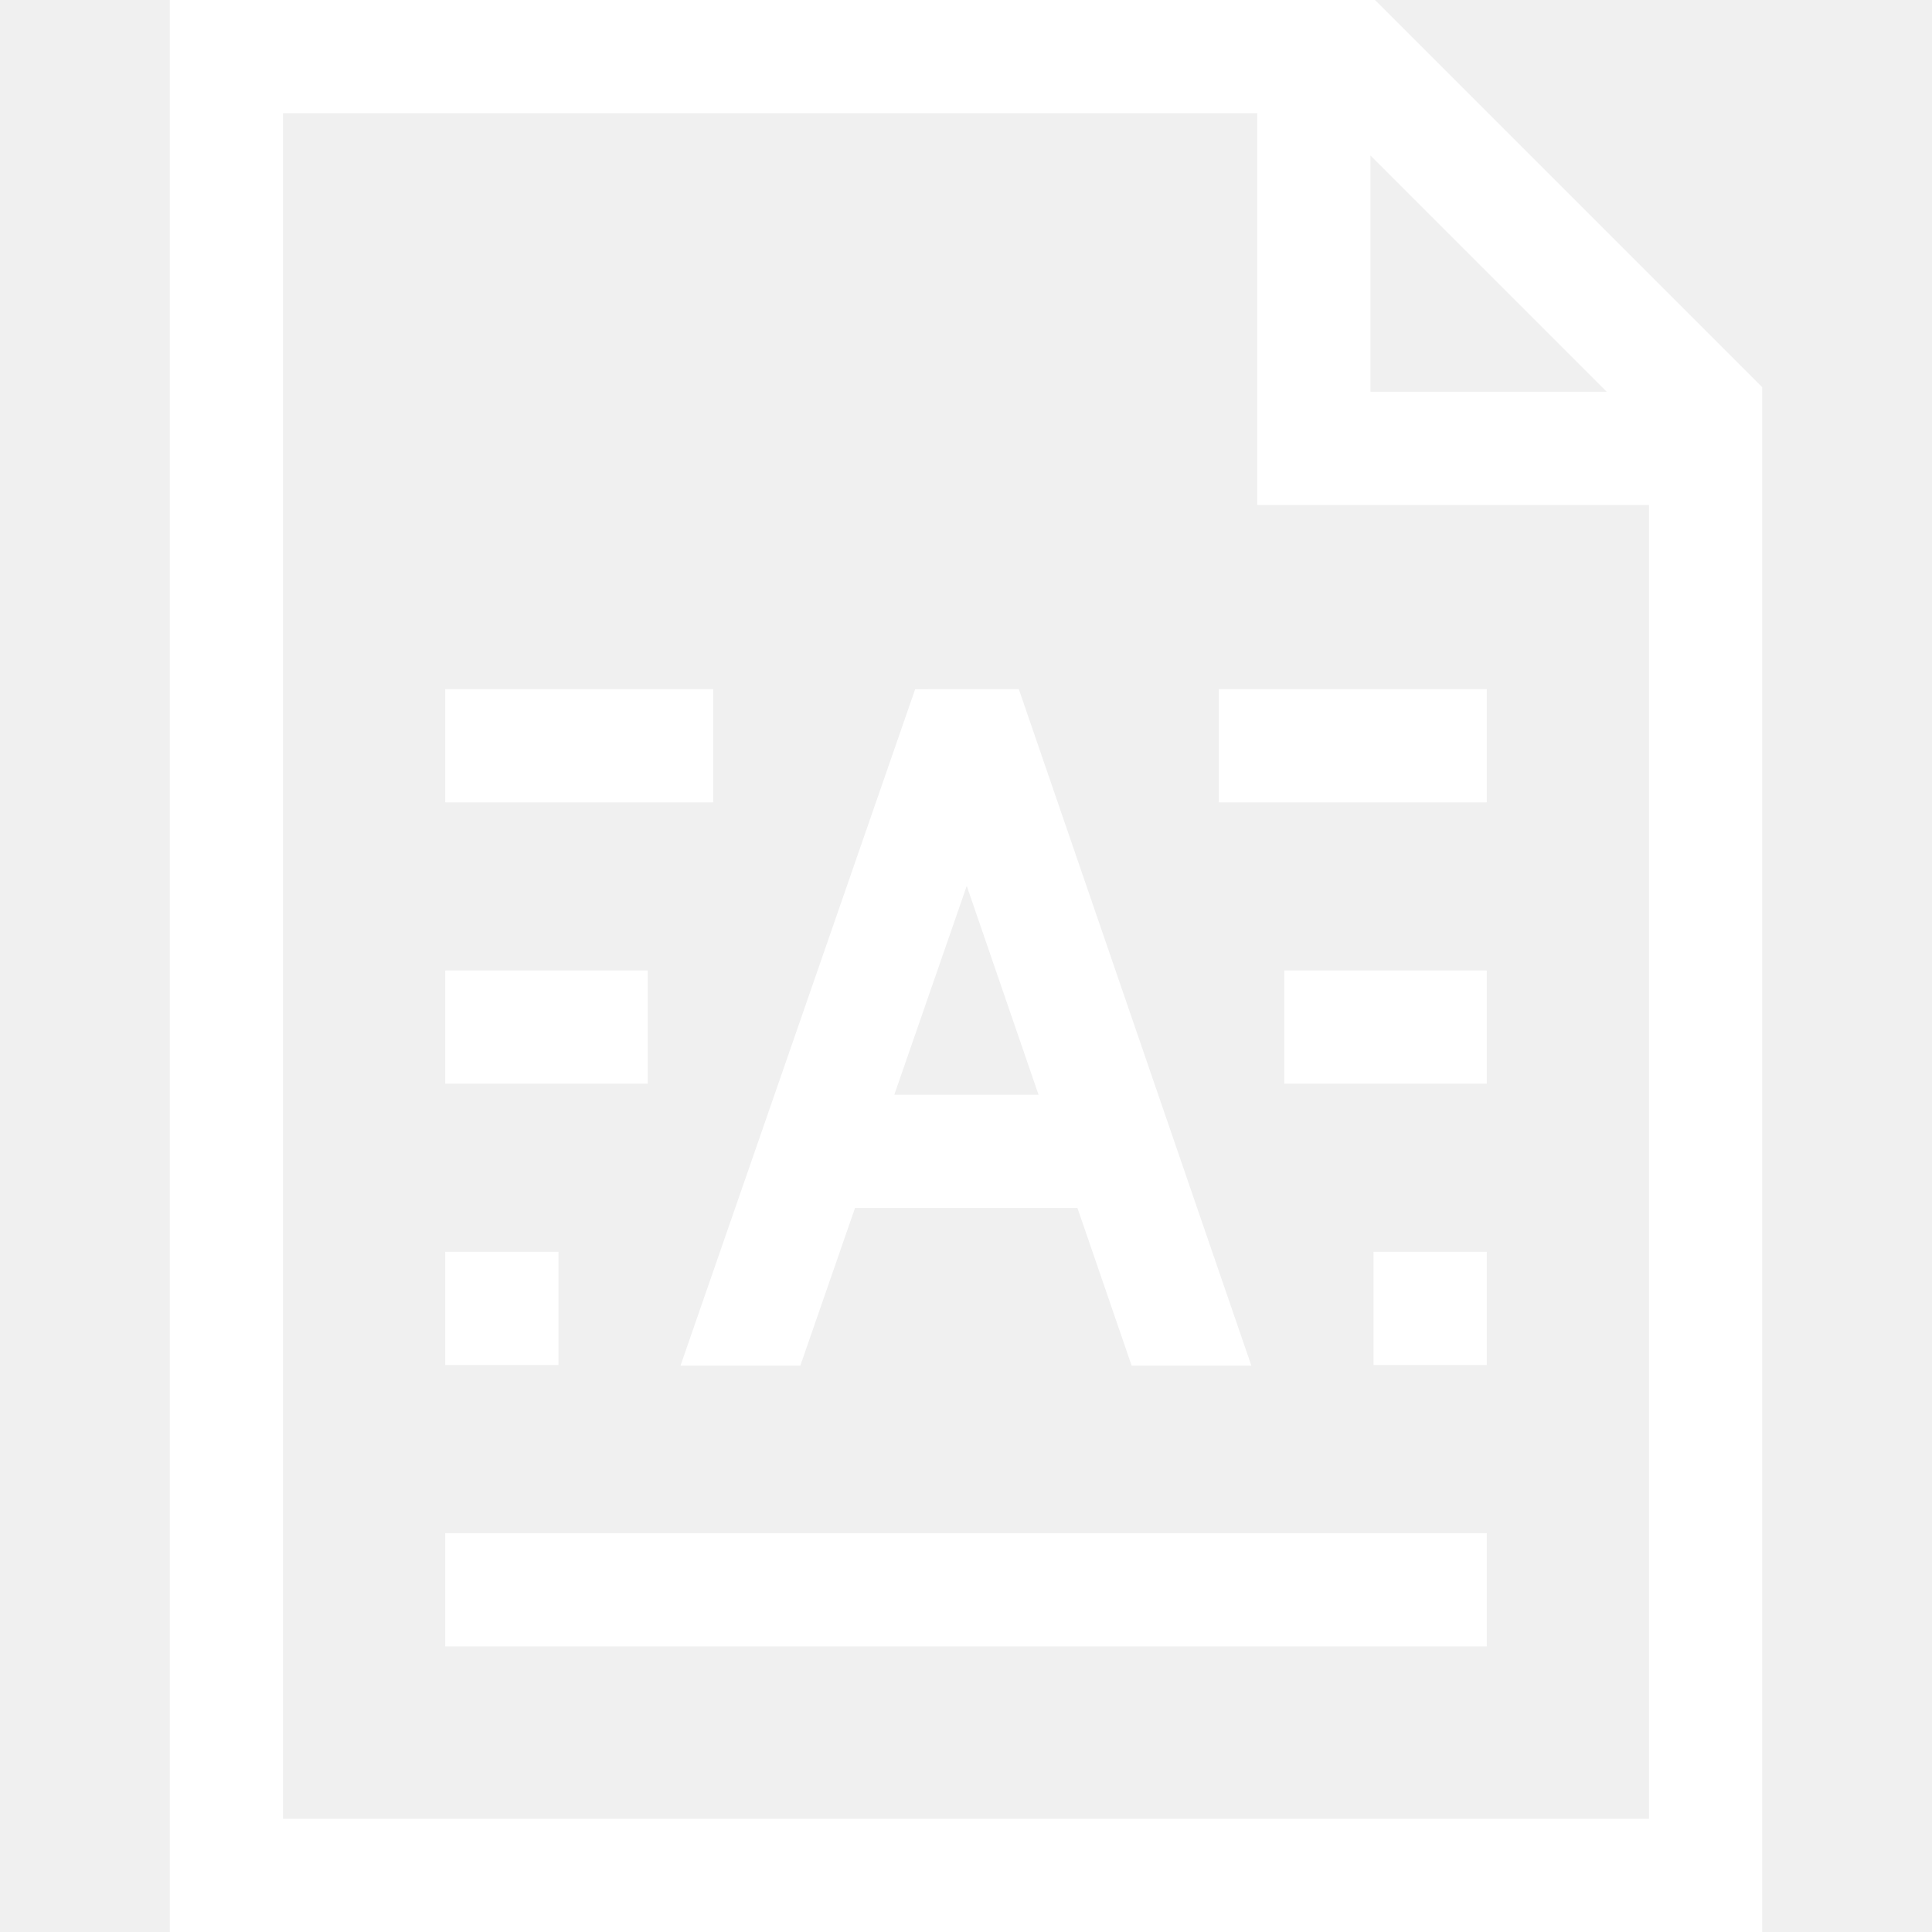
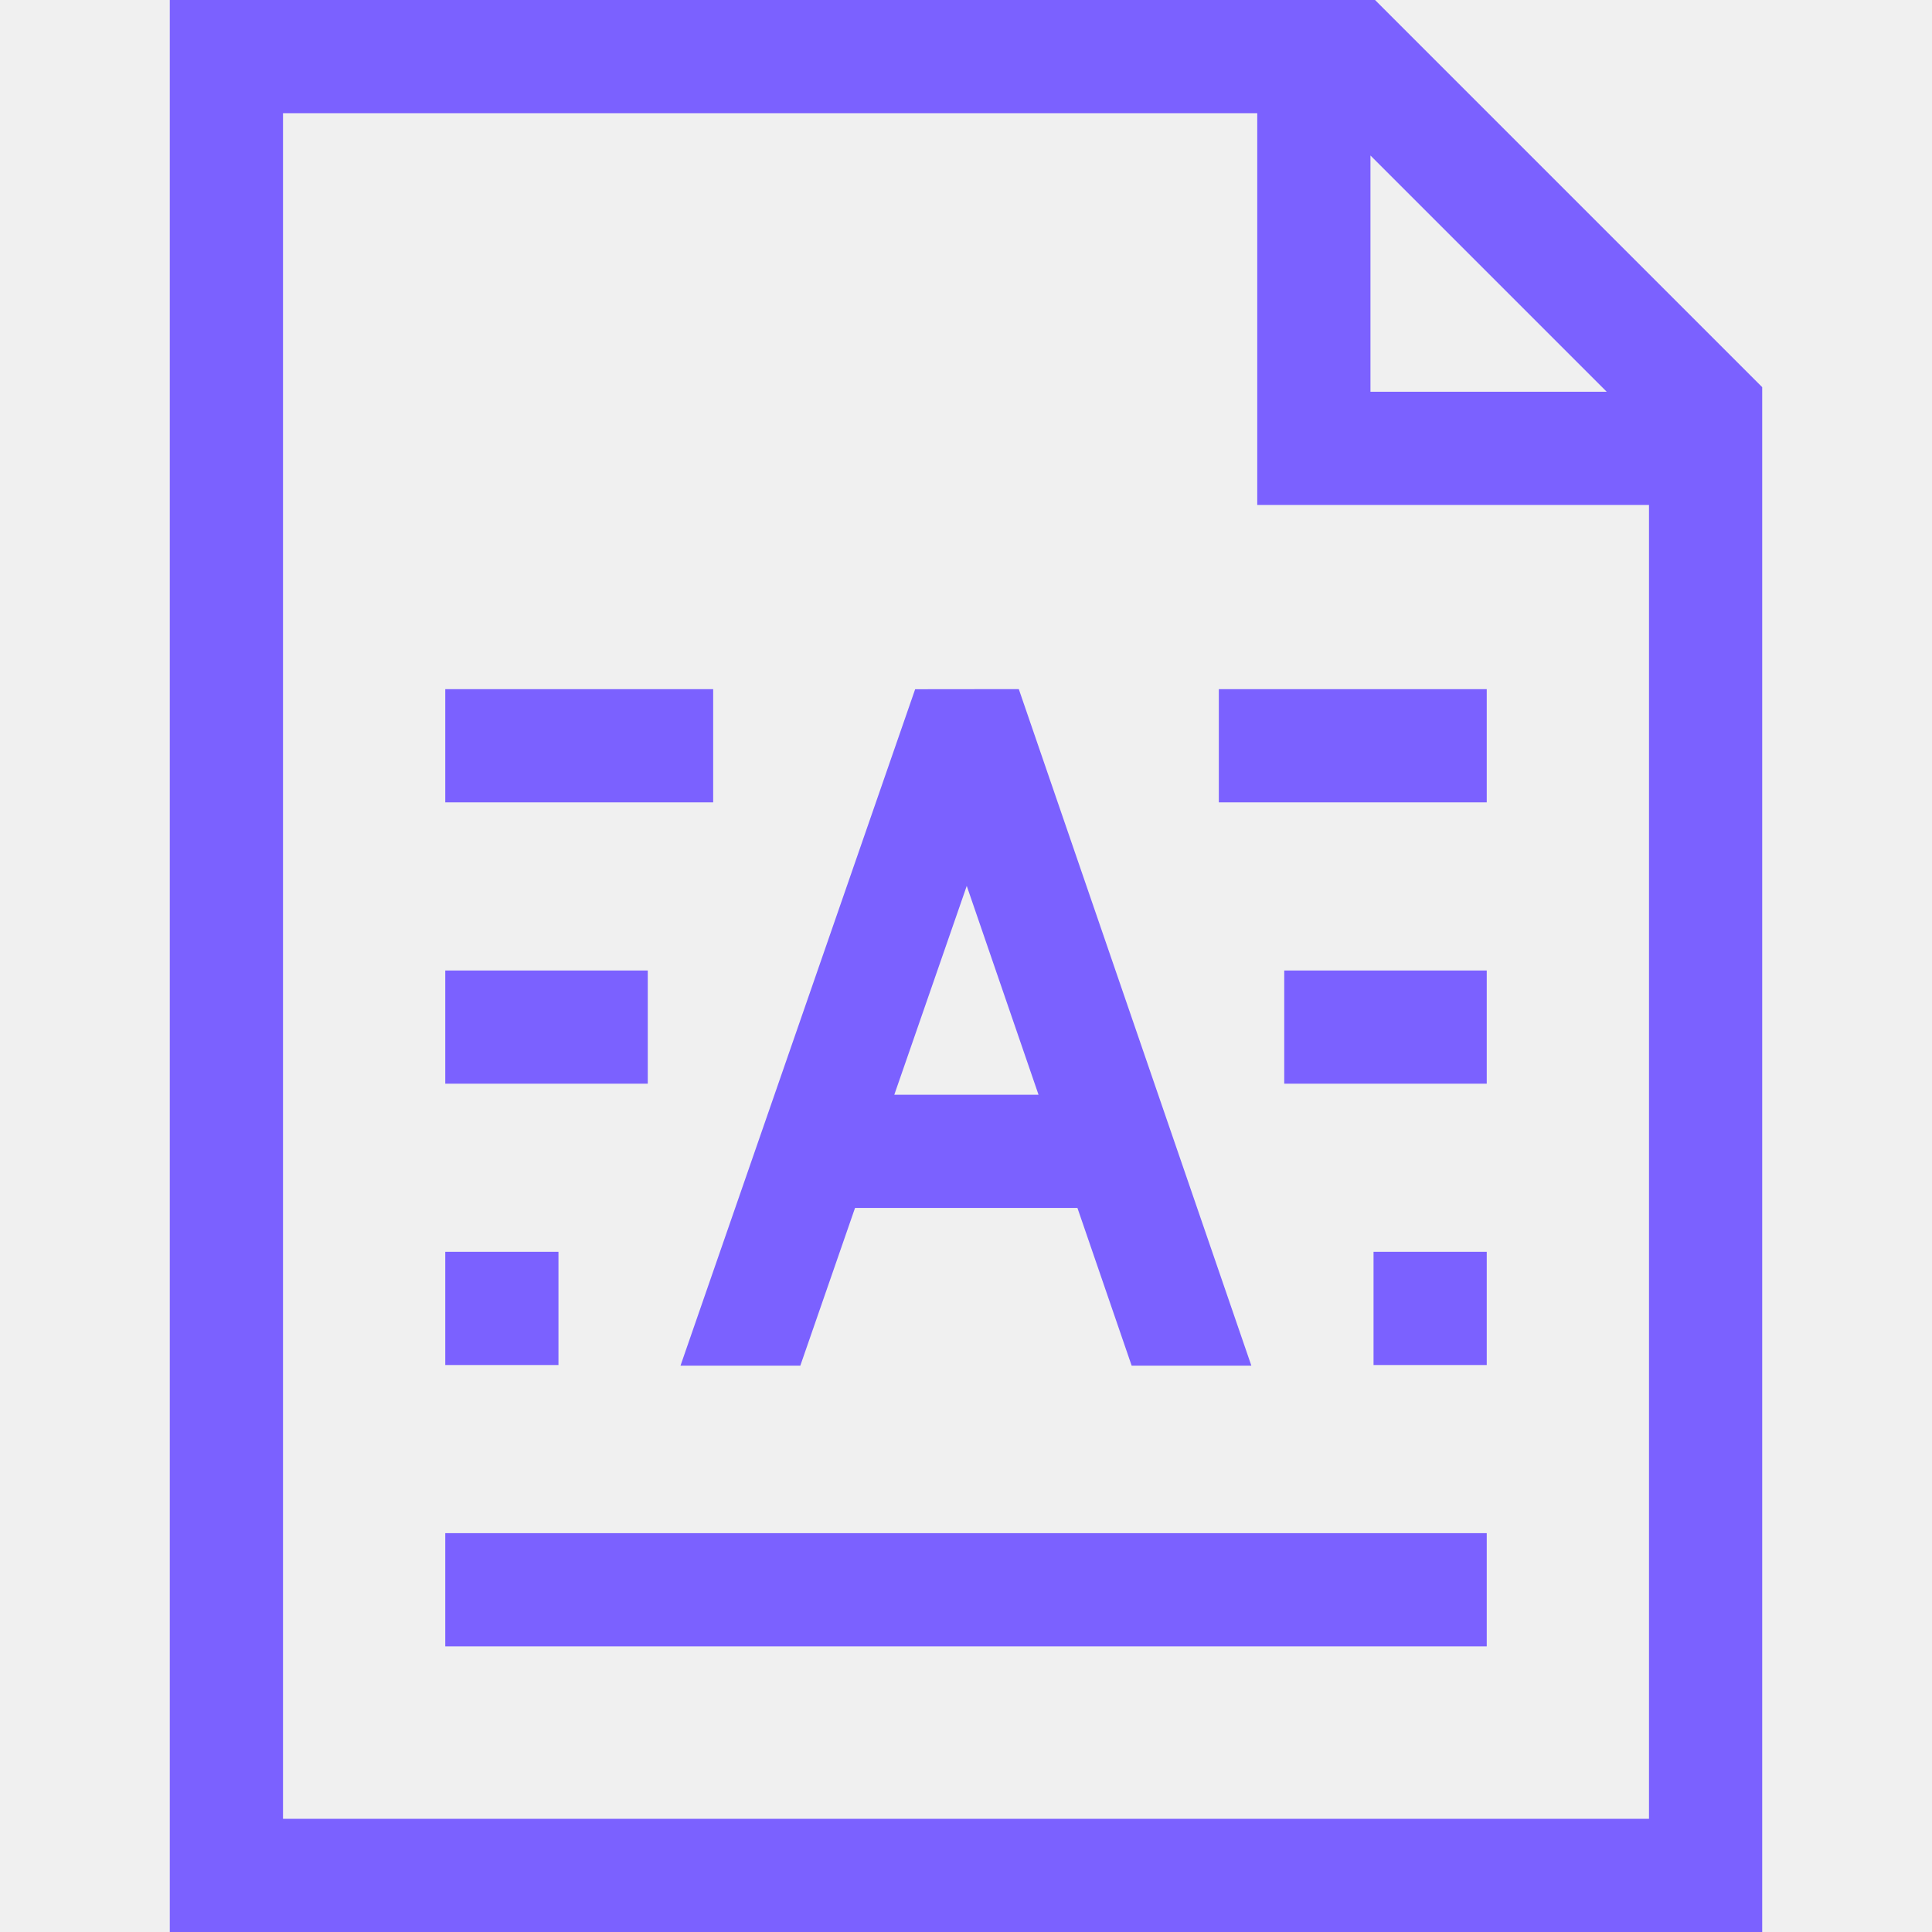
<svg xmlns="http://www.w3.org/2000/svg" fill="none" version="1.1" width="116" height="116" viewBox="0 0 116 116">
  <defs>
    <clipPath id="master_svg0_1220_001406">
      <rect x="0" y="0" width="116" height="116" rx="0" />
    </clipPath>
  </defs>
  <g clip-path="url(#master_svg0_1220_001406)">
    <g>
      <g>
-         <path d="M82.559,0L10.195,0L10.195,116L105.805,116L105.805,23.246L82.559,0ZM82.284,9.337L96.468,23.521L82.284,23.521L82.284,9.337ZM99.008,109.203L16.992,109.203L16.992,6.797L75.487,6.797L75.487,30.318L99.008,30.318L99.008,109.203Z" fill="#FFFFFF" fill-opacity="1" />
+         <path d="M82.559,0L10.195,0L10.195,116L105.805,116L105.805,23.246L82.559,0ZM82.284,9.337L96.468,23.521L82.284,23.521L82.284,9.337ZM99.008,109.203L16.992,109.203L16.992,6.797L75.487,6.797L75.487,30.318L99.008,30.318L99.008,109.203Z" fill="#7B61FF" fill-opacity="1" />
      </g>
      <g>
-         <path d="M48.052,81.996L51.337,72.527L64.691,72.527L67.946,81.996L75.133,81.996L61.17,41.375L54.947,41.382L40.858,81.996L48.052,81.996ZM58.045,53.192L62.355,65.73L53.695,65.73L58.045,53.192Z" fill="#FFFFFF" fill-opacity="1" />
+         <path d="M48.052,81.996L51.337,72.527L64.691,72.527L67.946,81.996L75.133,81.996L61.17,41.375L54.947,41.382L40.858,81.996L48.052,81.996ZM58.045,53.192L62.355,65.73L53.695,65.73L58.045,53.192Z" fill="#7B61FF" fill-opacity="1" />
      </g>
      <g>
-         <path d="M26.734,41.378L42.82,41.378L42.82,48.175L26.734,48.175L26.734,41.378Z" fill="#FFFFFF" fill-opacity="1" />
+         <path d="M26.734,41.378L42.82,41.378L42.82,48.175L26.734,48.175L26.734,41.378Z" fill="#7B61FF" fill-opacity="1" />
      </g>
      <g>
-         <path d="M26.734,58.27L38.893,58.27L38.893,65.066L26.734,65.066L26.734,58.27Z" fill="#FFFFFF" fill-opacity="1" />
+         <path d="M26.734,58.27L38.893,58.27L38.893,65.066L26.734,65.066L26.734,58.27Z" fill="#7B61FF" fill-opacity="1" />
      </g>
      <g>
-         <path d="M26.734,92.053L89.266,92.053L89.266,98.85L26.734,98.85L26.734,92.053Z" fill="#FFFFFF" fill-opacity="1" />
+         <path d="M26.734,92.053L89.266,92.053L89.266,98.85L26.734,98.85L26.734,92.053Z" fill="#7B61FF" fill-opacity="1" />
      </g>
      <g>
-         <path d="M26.734,75.161L33.531,75.161L33.531,81.958L26.734,81.958L26.734,75.161Z" fill="#FFFFFF" fill-opacity="1" />
+         <path d="M26.734,75.161L33.531,75.161L33.531,81.958L26.734,81.958L26.734,75.161Z" fill="#7B61FF" fill-opacity="1" />
      </g>
      <g>
-         <path d="M73.18,41.378L89.266,41.378L89.266,48.175L73.18,48.175L73.18,41.378Z" fill="#FFFFFF" fill-opacity="1" />
+         <path d="M73.18,41.378L89.266,41.378L89.266,48.175L73.18,48.175L73.18,41.378Z" fill="#7B61FF" fill-opacity="1" />
      </g>
      <g>
-         <path d="M77.107,58.27L89.266,58.27L89.266,65.066L77.107,65.066L77.107,58.27Z" fill="#FFFFFF" fill-opacity="1" />
+         <path d="M77.107,58.27L89.266,58.27L89.266,65.066L77.107,65.066L77.107,58.27Z" fill="#7B61FF" fill-opacity="1" />
      </g>
      <g>
-         <path d="M82.469,75.161L89.266,75.161L89.266,81.958L82.469,81.958L82.469,75.161Z" fill="#FFFFFF" fill-opacity="1" />
+         <path d="M82.469,75.161L89.266,75.161L89.266,81.958L82.469,81.958L82.469,75.161Z" fill="#7B61FF" fill-opacity="1" />
      </g>
    </g>
  </g>
</svg>
